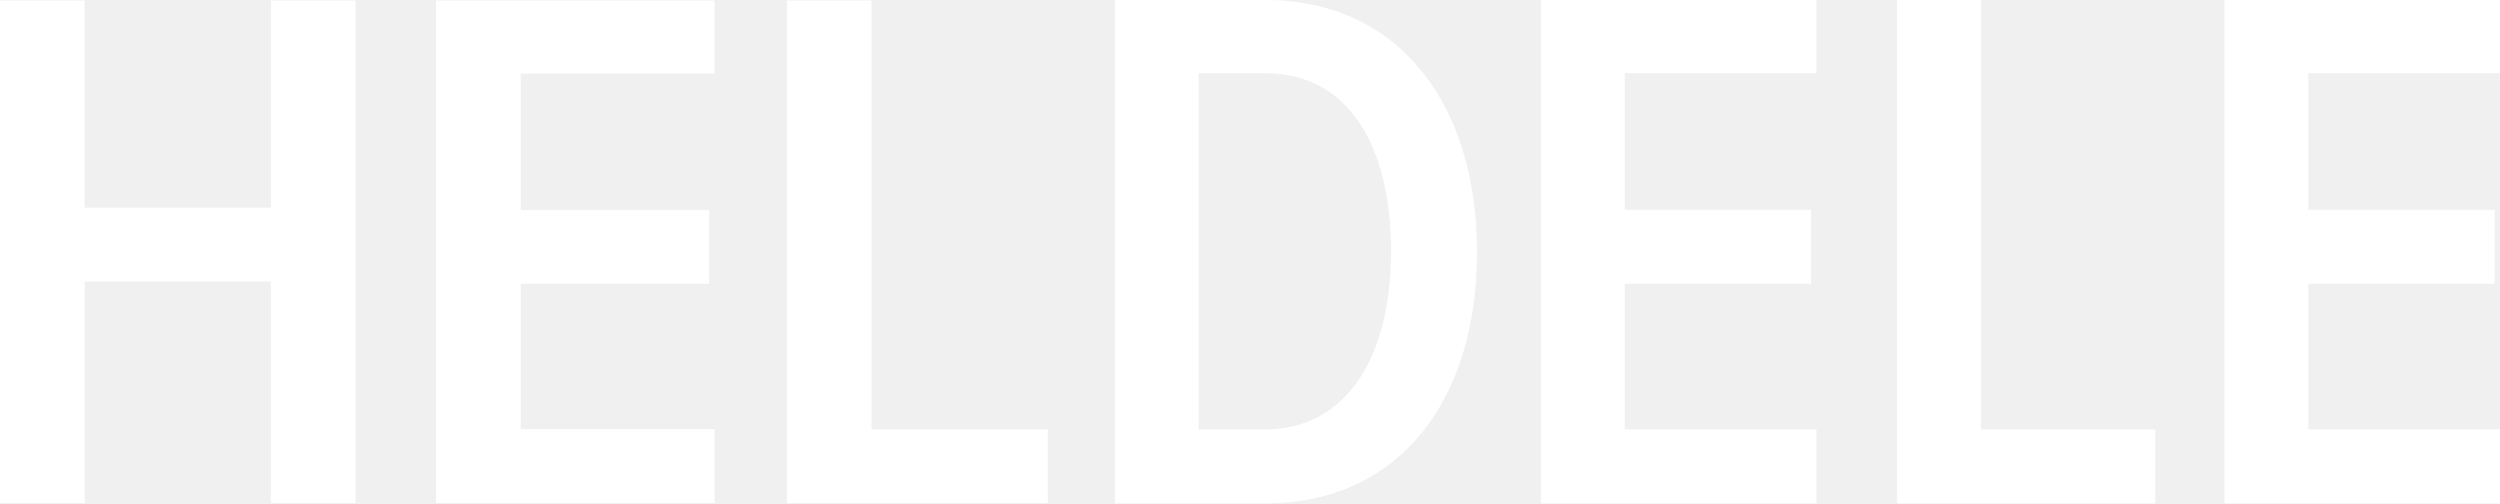
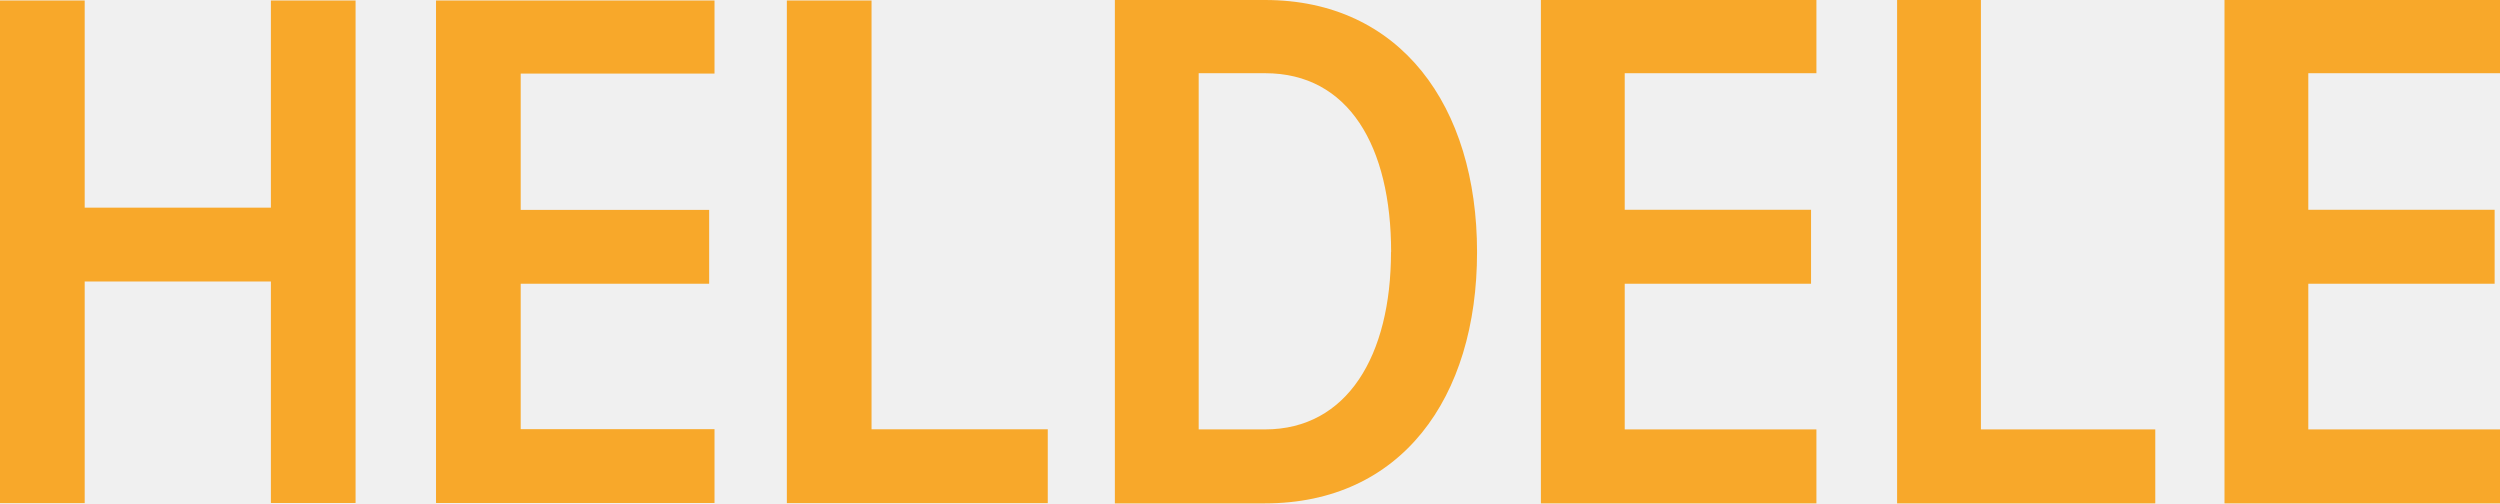
<svg xmlns="http://www.w3.org/2000/svg" id="b" width="200.45" height="40.36" viewBox="0 0 200.45 40.36">
  <g id="c">
-     <path id="d" d="m21.72.04v16.61H6.79V.04H0v40.3h6.79v-17.77h14.93v17.76h6.79V.04h-6.79Z" style="fill:#fff; stroke-width:0px;" />
-     <path id="e" d="m34.96,40.33V.04h22.33v5.86h-15.54v10.93h15.11v5.92h-15.11v11.66h15.54v5.92h-22.33Z" style="fill:#fff; stroke-width:0px;" />
-     <path id="f" d="m63.09,40.33V.04h6.79v34.38h14.13v5.92h-20.92Z" style="fill:#fff; stroke-width:0px;" />
-     <path id="g" d="m89.39,40.36V0h12.04c10.83,0,17,8.47,17,20.21s-6.11,20.15-17,20.15h-12.04Zm22.15-20.15c0-8.47-3.39-14.34-10.1-14.34h-5.33v28.56h5.32c6.6,0,10.1-5.93,10.1-14.22" style="fill:#fff; stroke-width:0px;" />
-     <path id="h" d="m123.55,40.36V0h22.09v5.87h-15.37v10.95h14.94v5.93h-14.94v11.68h15.37v5.93h-22.09Z" style="fill:#fff; stroke-width:0px;" />
-     <path id="i" d="m152.11,40.36V0h6.72v34.43h13.98v5.93h-20.69Z" style="fill:#fff; stroke-width:0px;" />
-     <path id="j" d="m178.36,40.36V0h22.09v5.87h-15.37v10.95h14.94v5.93h-14.94v11.68h15.37v5.93h-22.09Z" style="fill:#fff; stroke-width:0px;" />
+     <path id="d" d="m21.72.04v16.61H6.79V.04H0v40.3h6.79v-17.77h14.93v17.76h6.79V.04h-6.79Z" style="fill:#F8A82A; stroke-width:0px;" />
+     <path id="e" d="m34.96,40.33V.04h22.33v5.86h-15.54v10.93h15.11v5.92h-15.11v11.66h15.54v5.92h-22.33Z" style="fill:#F8A82A; stroke-width:0px;" />
+     <path id="f" d="m63.09,40.33V.04h6.79v34.38h14.13v5.92h-20.92Z" style="fill:#F8A82A; stroke-width:0px;" />
+     <path id="g" d="m89.39,40.36V0h12.04c10.83,0,17,8.47,17,20.21s-6.11,20.15-17,20.15h-12.04Zm22.15-20.15c0-8.47-3.39-14.34-10.1-14.34h-5.33v28.56h5.32c6.6,0,10.1-5.93,10.1-14.22" style="fill:#F8A82A; stroke-width:0px;" />
+     <path id="h" d="m123.55,40.36V0h22.09v5.87h-15.37v10.95h14.94v5.93h-14.94v11.68h15.37v5.93h-22.09Z" style="fill:#F8A82A; stroke-width:0px;" />
+     <path id="i" d="m152.11,40.36V0h6.72v34.43h13.98v5.93h-20.69Z" style="fill:#F8A82A; stroke-width:0px;" />
+     <path id="j" d="m178.36,40.36V0h22.09v5.87h-15.37v10.95h14.94v5.93h-14.94v11.68h15.37v5.93h-22.09Z" style="fill:#F8A82A; stroke-width:0px;" />
  </g>
</svg>
